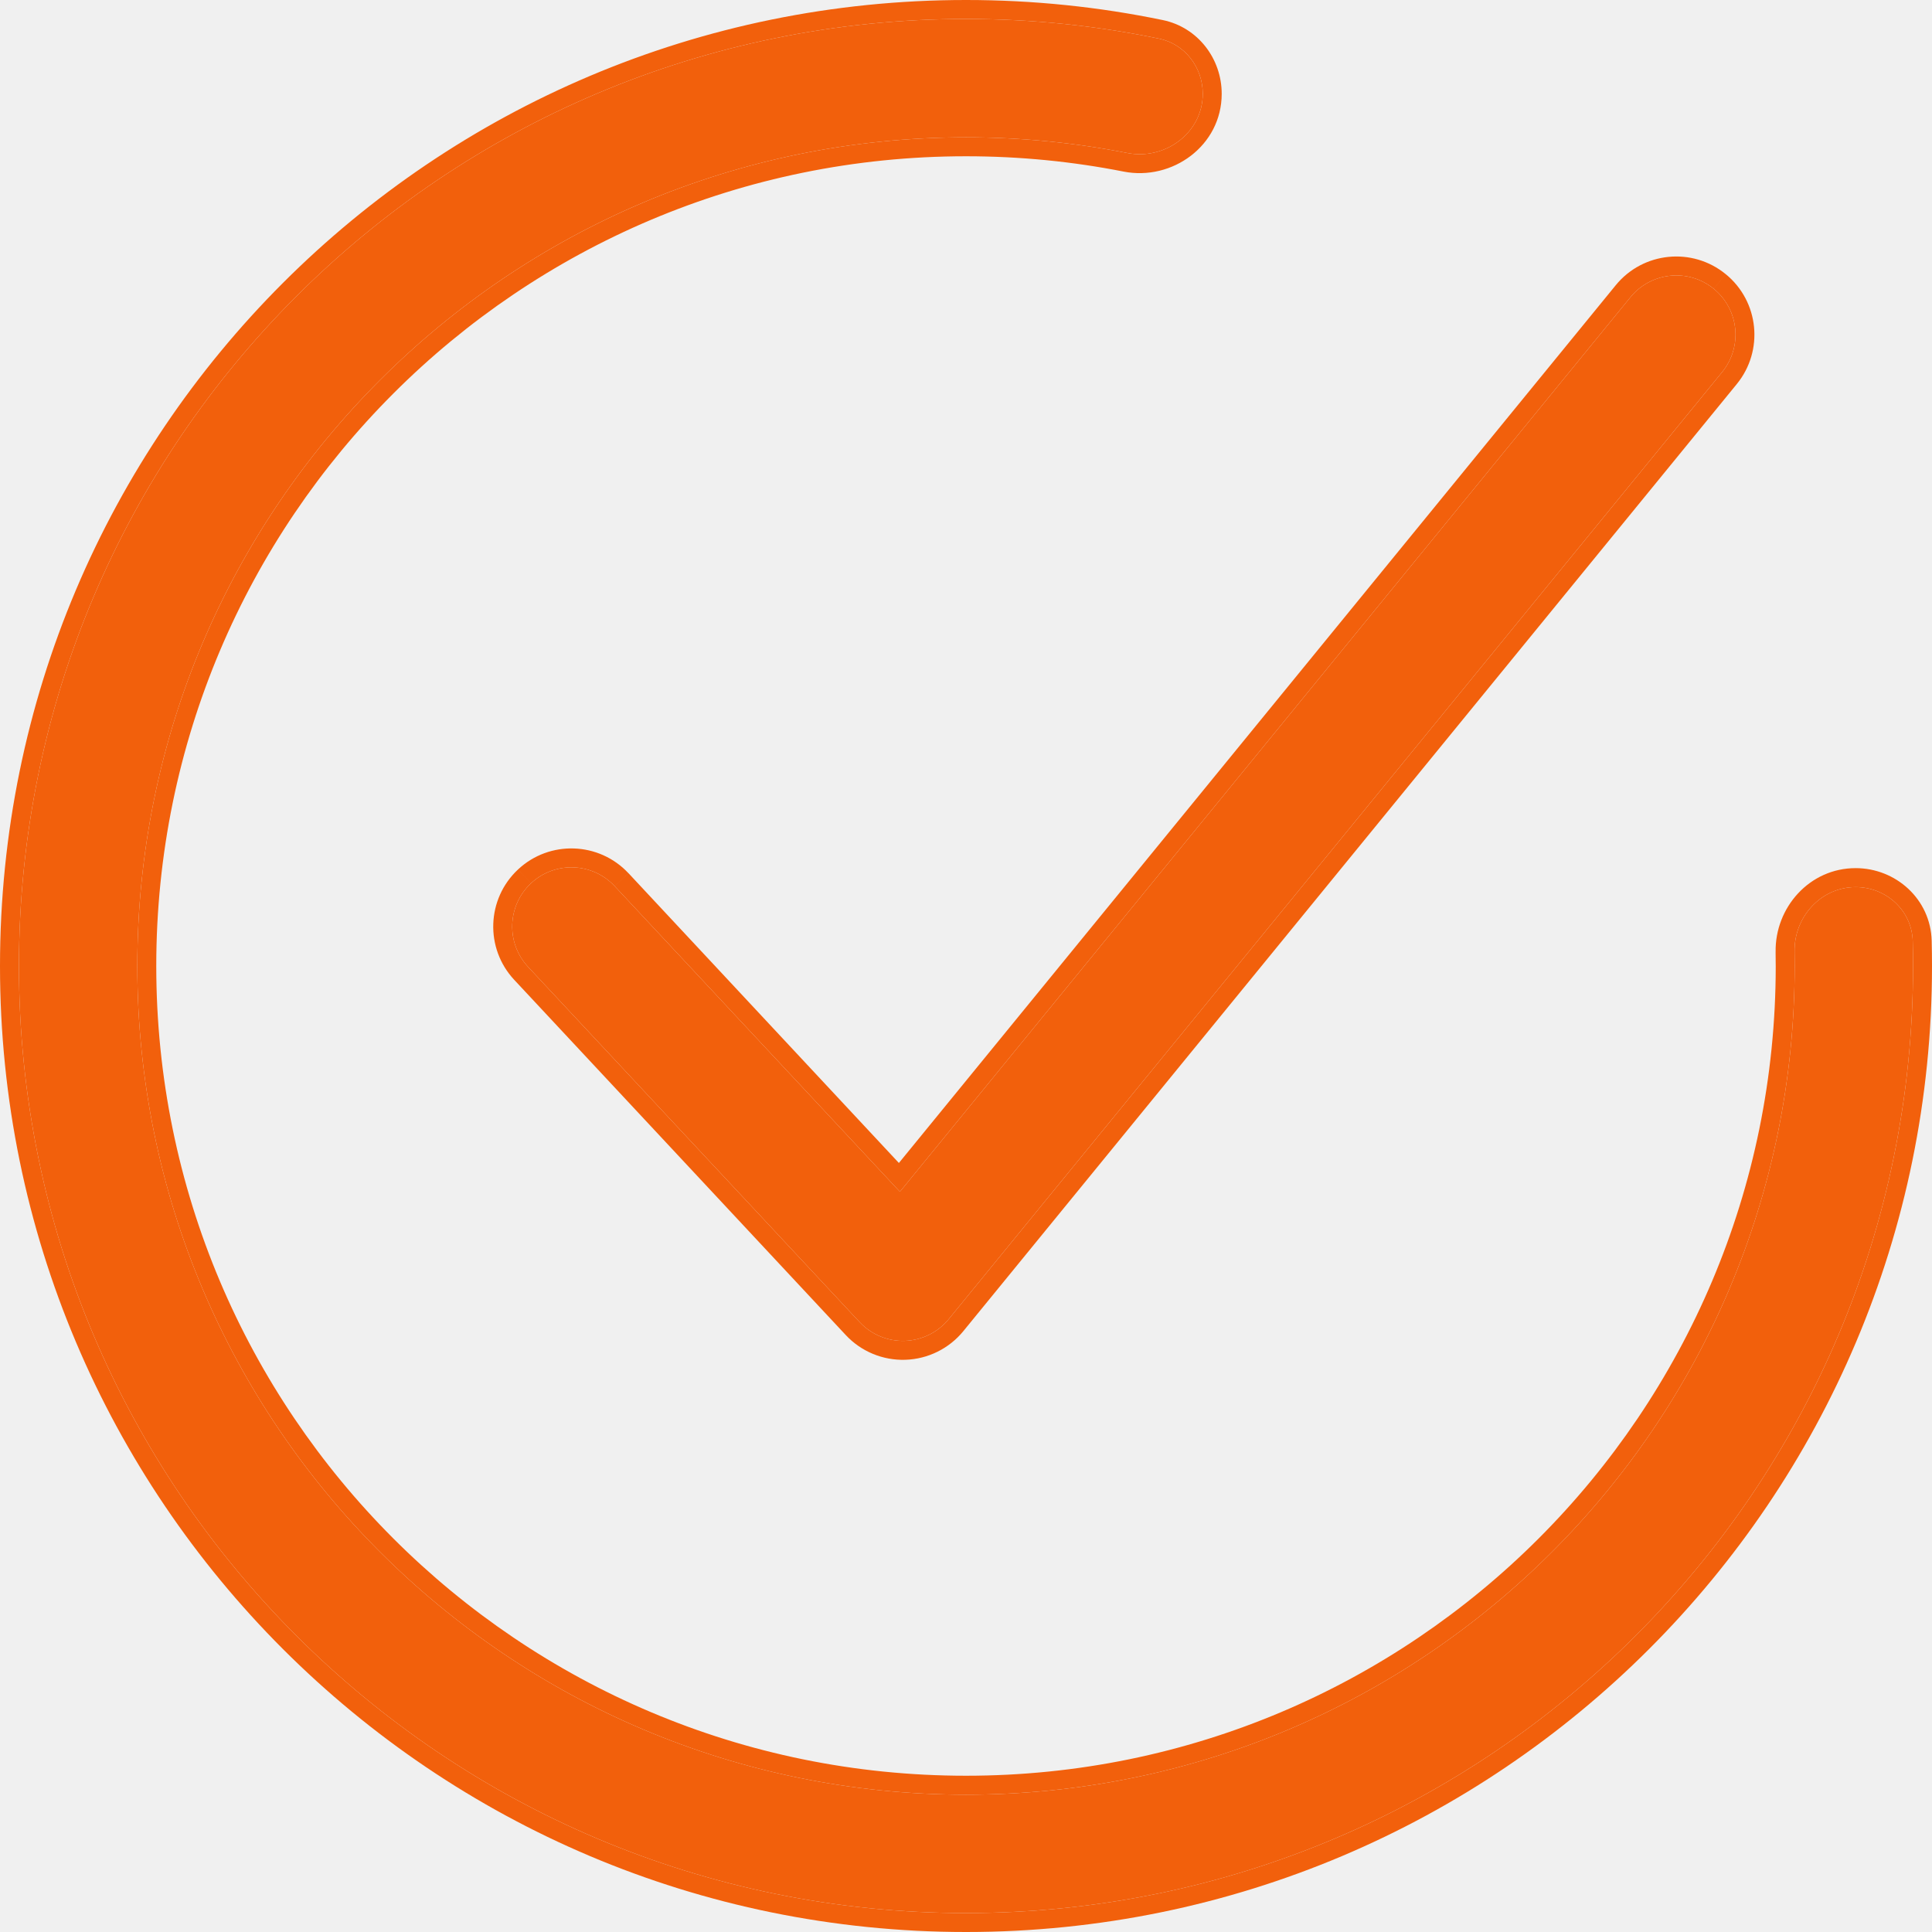
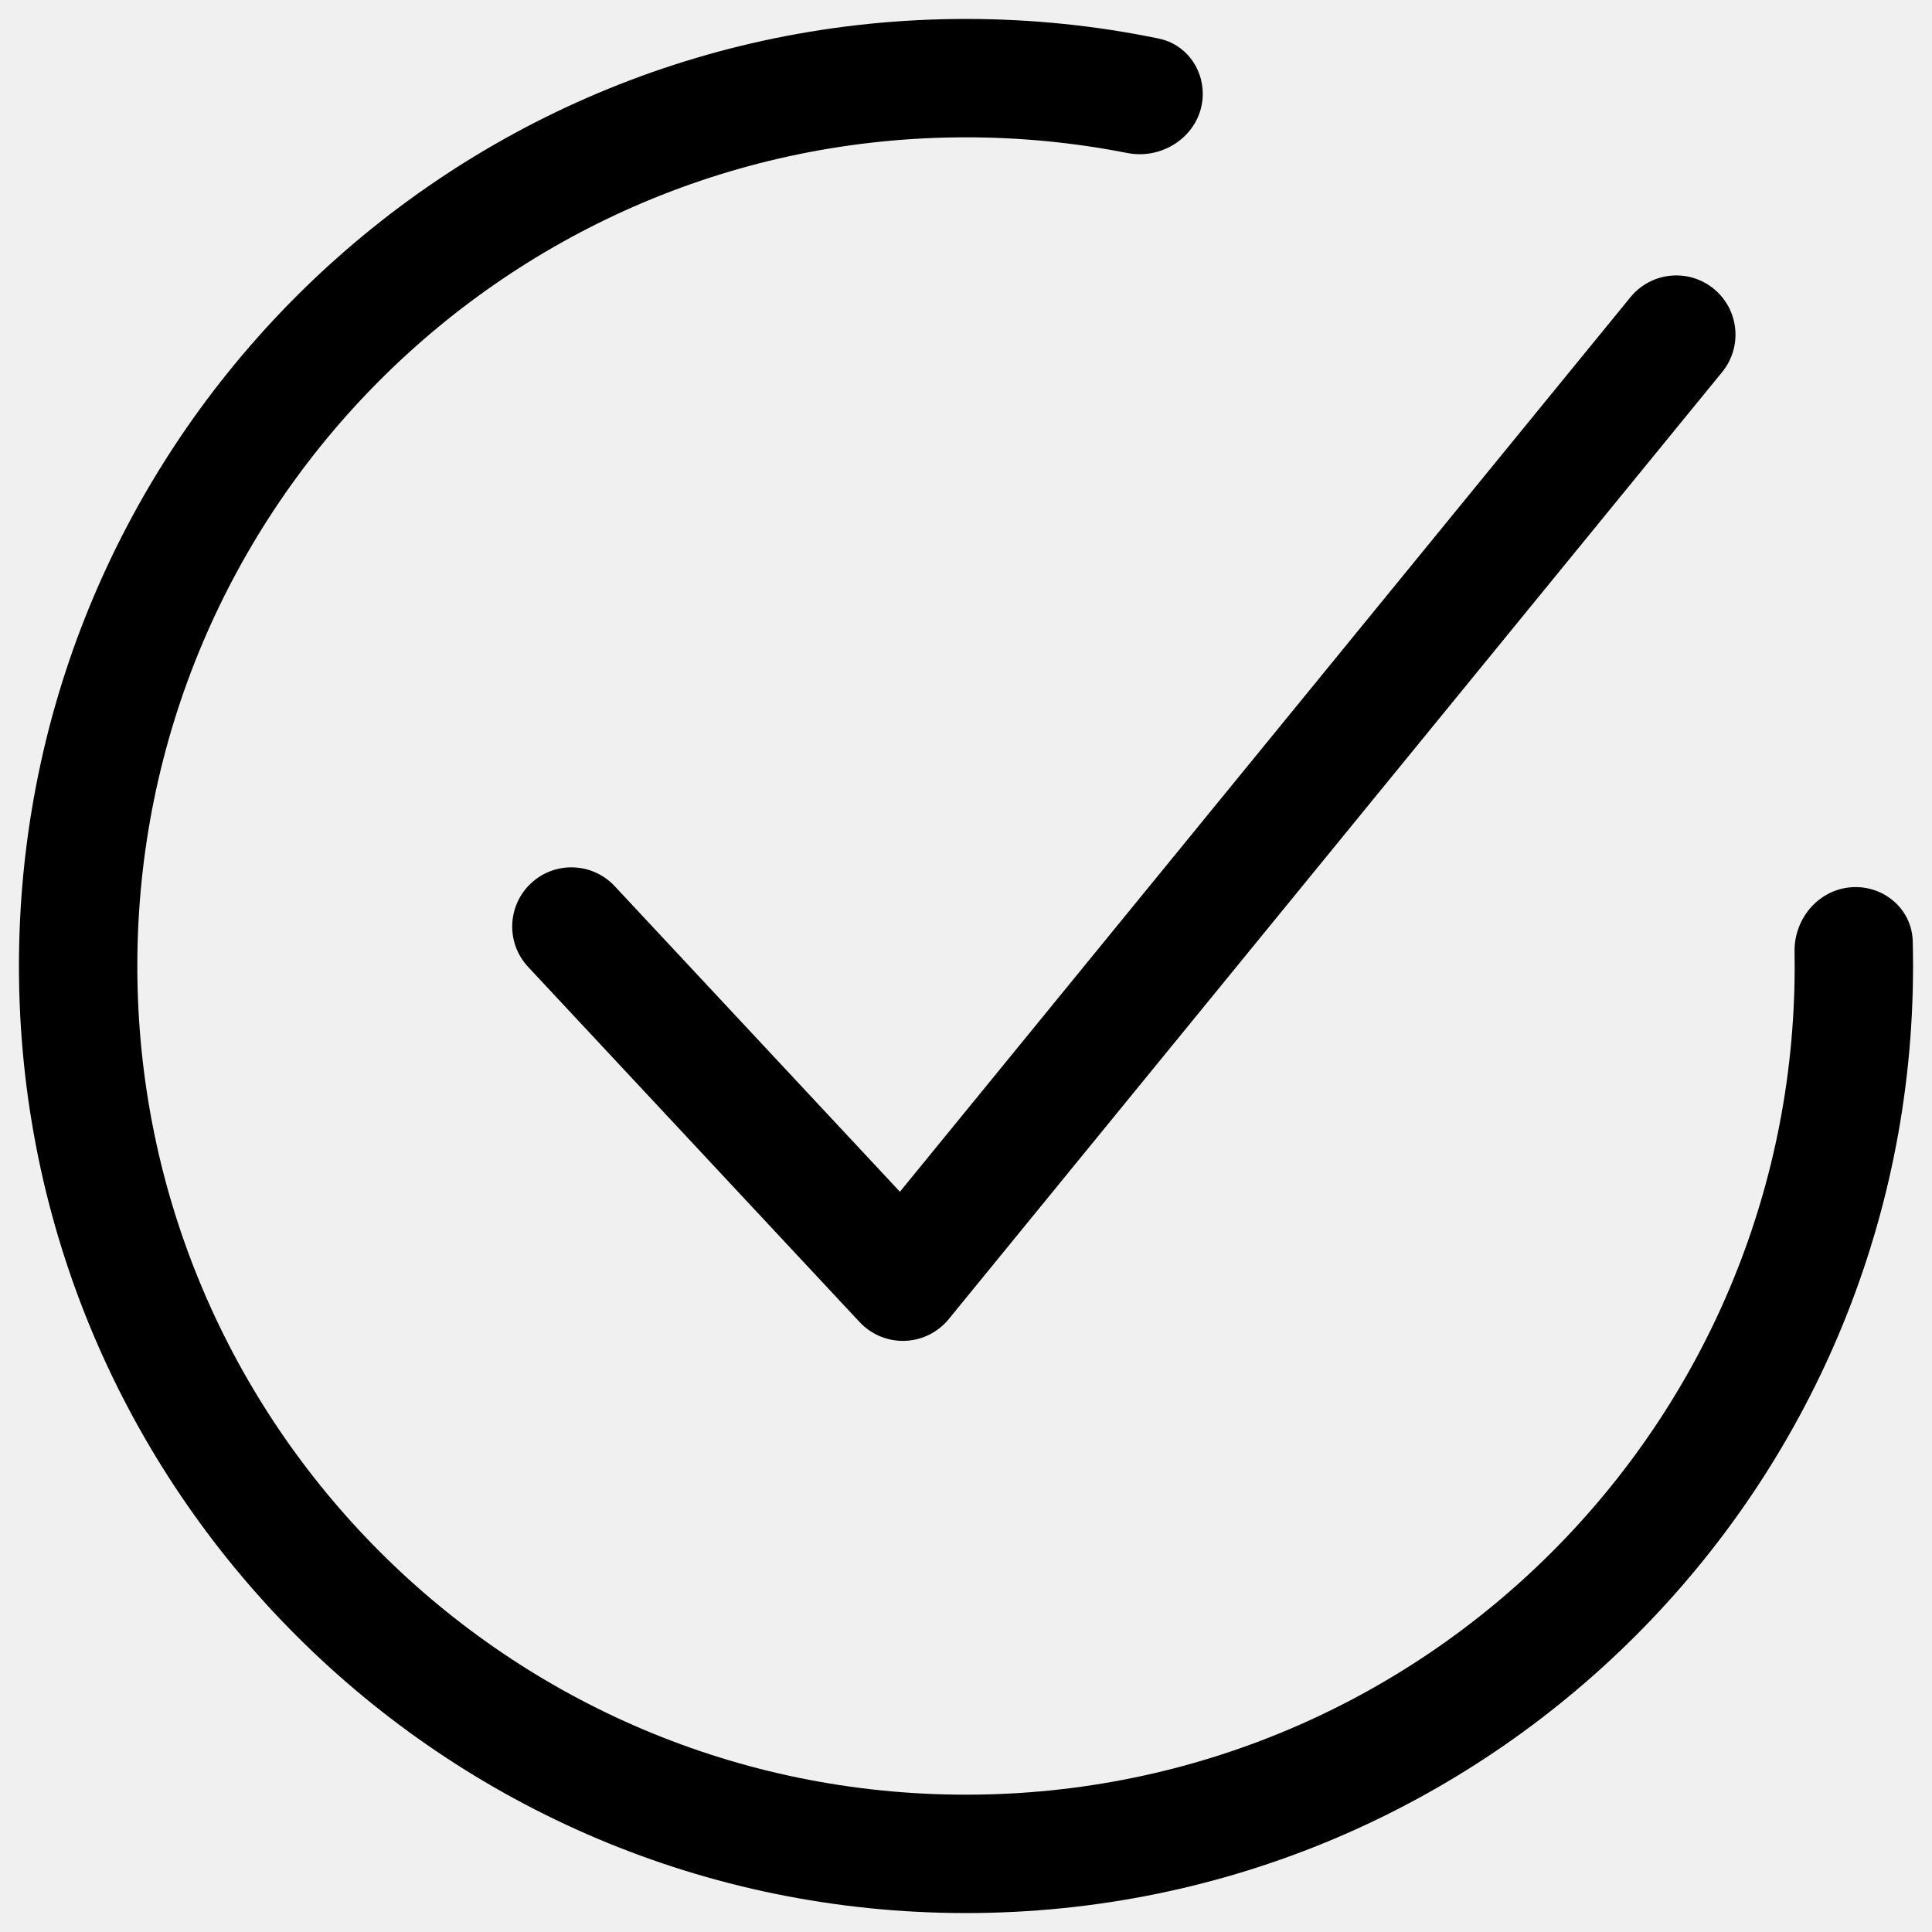
- <svg xmlns="http://www.w3.org/2000/svg" width="102" height="102" fill="none">
-   <mask id="a" maskUnits="userSpaceOnUse" x="0" y="0" width="102" height="102" fill="#000">
-     <path fill="#fff" d="M0 0h102v102H0z" />
+ <svg xmlns="http://www.w3.org/2000/svg" viewBox="0 0 102 102" fill="currentColor">
+   <mask id="a" maskUnits="userSpaceOnUse" x="0" y="0">
+     <path d="M0 0h102v102H0z" />
    <path fill-rule="evenodd" clip-rule="evenodd" d="M90.477 15.246c1.337 1.092 1.535 3.06.444 4.397l-40.833 50c-.571.699-1.415 1.117-2.317 1.147-.902.03-1.772-.332-2.388-.991l-17.5-18.75c-1.178-1.262-1.109-3.239.152-4.417 1.262-1.178 3.239-1.109 4.417.152l15.059 16.134L86.08 15.69c1.092-1.337 3.06-1.535 4.397-.444Z" />
    <path d="M94.75 51c0 24.163-19.587 43.75-43.75 43.75S7.25 75.162 7.25 51 26.837 7.25 51 7.25c2.912 0 5.758.285 8.511.827C61.523 8.474 63.5 7.002 63.5 4.951c0-1.399-.945-2.63-2.314-2.913C57.897 1.358 54.49 1 51 1 23.386 1 1 23.386 1 51s22.386 50 50 50 50-22.386 50-50c0-.438-.006-.875-.017-1.31-.041-1.616-1.398-2.856-3.015-2.856-1.831 0-3.256 1.577-3.224 3.408.004.253.006.505.006.759Z" />
  </mask>
-   <path fill-rule="evenodd" clip-rule="evenodd" d="M90.477 15.246c1.337 1.092 1.535 3.06.444 4.397l-40.833 50c-.571.699-1.415 1.117-2.317 1.147-.902.03-1.772-.332-2.388-.991l-17.5-18.75c-1.178-1.262-1.109-3.239.152-4.417 1.262-1.178 3.239-1.109 4.417.152l15.059 16.134L86.08 15.69c1.092-1.337 3.06-1.535 4.397-.444Z" fill="#F2600C" />
-   <path d="M94.75 51c0 24.163-19.587 43.75-43.75 43.75S7.25 75.162 7.25 51 26.837 7.25 51 7.25c2.912 0 5.758.285 8.511.827C61.523 8.474 63.5 7.002 63.5 4.951c0-1.399-.945-2.63-2.314-2.913C57.897 1.358 54.49 1 51 1 23.386 1 1 23.386 1 51s22.386 50 50 50 50-22.386 50-50c0-.438-.006-.875-.017-1.31-.041-1.616-1.398-2.856-3.015-2.856-1.831 0-3.256 1.577-3.224 3.408.004.253.006.505.006.759Z" fill="#F2600C" />
-   <path d="m90.92 19.643.774.633-.774-.633Zm-.444-4.397.632-.775-.632.775Zm-40.39 54.397-.775-.632.775.632ZM47.77 70.79l-.033-1.0.033 1Zm-2.388-.991-.731.682.731-.682Zm-17.5-18.75-.731.682.731-.682Zm.152-4.417-.682-.731.682.731Zm4.417.152-.731.682.731-.682Zm15.059 16.134-.731.682c.197.211.476.327.764.317.288-.009.559-.143.742-.367l-.774-.632ZM86.08 15.69l.774.632-.774-.632Zm8.664 34.551-1.0.017 1-.017Zm6.239-.551-1.0.026 1-.026ZM61.185 2.038l-.203.979.203-.979Zm-1.675 6.039.194-.981-.194.981Zm32.184 12.199c1.441-1.764 1.179-4.363-.586-5.804l-1.265 1.549c.909.742 1.044 2.081.302 2.99l1.549 1.265Zm-40.833 50 40.833-50-1.549-1.265-40.833 50 1.549 1.265Zm-3.059 1.514c1.19-.039 2.305-.591 3.059-1.514l-1.549-1.265c-.388.475-.963.759-1.576.78l.066 1.999Zm-3.152-1.308c.812.871 1.962 1.348 3.152 1.308l-.066-1.999c-.613.02-1.205-.225-1.624-.674l-1.462 1.365Zm-17.5-18.75 17.5 18.75 1.462-1.365-17.5-18.75-1.462 1.365Zm.201-5.83c-1.665 1.554-1.756 4.165-.201 5.83l1.462-1.365c-.801-.858-.754-2.203.103-3.003l-1.365-1.462Zm5.83.201c-1.554-1.665-4.165-1.756-5.83-.201l1.365 1.462c.858-.801 2.203-.754 3.003.103l1.462-1.365Zm15.058 16.134L33.182 46.102l-1.462 1.365 15.058 16.134 1.462-1.365Zm37.064-47.179-38.57 47.228 1.549 1.265 38.57-47.228-1.549-1.265Zm5.804-.586c-1.764-1.441-4.363-1.179-5.804.586l1.549 1.265c.742-.909 2.081-1.044 2.99-.302l1.265-1.549ZM51 95.75c24.715 0 44.75-20.035 44.75-44.75h-2c0 23.61-19.14 42.75-42.75 42.75v2ZM6.25 51c0 24.715 20.035 44.75 44.75 44.75v-2C27.39 93.75 8.25 74.61 8.25 51h-2ZM51 6.25C26.285 6.25 6.25 26.285 6.25 51h2C8.25 27.39 27.39 8.25 51 8.25v-2Zm8.704.846C56.888 6.541 53.977 6.25 51 6.25v2c2.847 0 5.628.278 8.318.808l.387-1.962Zm1.684-6.037C58.033.365 54.559 0 51 0v2c3.422 0 6.761.351 9.983 1.017l.405-1.958ZM51 0C22.834 0 0 22.834 0 51h2C2 23.938 23.938 2 51 2V0ZM0 51c0 28.166 22.834 51 51 51v-2C23.938 100 2 78.062 2 51H0Zm51 51c28.166 0 51-22.834 51-51h-2c0 27.062-21.938 49-49 49v2Zm51-51c0-.447-.006-.892-.017-1.336l-2.0.051c.011.427.017.855.017 1.285h2Zm-6.25 0c0-.259-.002-.518-.007-.776l-2.0.034c.004.247.006.494.006.742h2Zm2.218-5.167c-2.439 0-4.264 2.086-4.224 4.425l2-.034c-.022-1.323 1.002-2.391 2.225-2.391v-2Zm4.015 3.831c-.057-2.195-1.893-3.831-4.015-3.831v2c1.111 0 1.989.844 2.015 1.882l2-.051ZM64.5 4.951c0-1.843-1.25-3.507-3.112-3.892l-.405 1.958c.877.182 1.517.98 1.517 1.934h2Zm-5.183 4.107C61.882 9.564 64.5 7.697 64.5 4.951h-2c0 1.355-1.336 2.433-2.796 2.145l-.387 1.962Z" fill="#F2600C" mask="url(#a)" />
+   <path fill-rule="evenodd" clip-rule="evenodd" d="M90.477 15.246c1.337 1.092 1.535 3.06.444 4.397l-40.833 50c-.571.699-1.415 1.117-2.317 1.147-.902.03-1.772-.332-2.388-.991l-17.5-18.75c-1.178-1.262-1.109-3.239.152-4.417 1.262-1.178 3.239-1.109 4.417.152l15.059 16.134L86.08 15.69c1.092-1.337 3.06-1.535 4.397-.444Z" />
+   <path d="M94.75 51c0 24.163-19.587 43.75-43.75 43.75S7.25 75.162 7.25 51 26.837 7.25 51 7.25c2.912 0 5.758.285 8.511.827C61.523 8.474 63.5 7.002 63.5 4.951c0-1.399-.945-2.63-2.314-2.913C57.897 1.358 54.49 1 51 1 23.386 1 1 23.386 1 51s22.386 50 50 50 50-22.386 50-50c0-.438-.006-.875-.017-1.31-.041-1.616-1.398-2.856-3.015-2.856-1.831 0-3.256 1.577-3.224 3.408.004.253.006.505.006.759Z" />
+   <path d="m90.92 19.643.774.633-.774-.633Zm-.444-4.397.632-.775-.632.775Zm-40.39 54.397-.775-.632.775.632ZM47.77 70.79l-.033-1.0.033 1Zm-2.388-.991-.731.682.731-.682Zm-17.5-18.75-.731.682.731-.682Zm.152-4.417-.682-.731.682.731Zm4.417.152-.731.682.731-.682Zm15.059 16.134-.731.682c.197.211.476.327.764.317.288-.009.559-.143.742-.367l-.774-.632ZM86.08 15.69l.774.632-.774-.632Zm8.664 34.551-1.0.017 1-.017Zm6.239-.551-1.0.026 1-.026ZM61.185 2.038l-.203.979.203-.979Zm-1.675 6.039.194-.981-.194.981Zm32.184 12.199c1.441-1.764 1.179-4.363-.586-5.804l-1.265 1.549c.909.742 1.044 2.081.302 2.99l1.549 1.265Zm-40.833 50 40.833-50-1.549-1.265-40.833 50 1.549 1.265Zm-3.059 1.514c1.19-.039 2.305-.591 3.059-1.514l-1.549-1.265c-.388.475-.963.759-1.576.78l.066 1.999Zm-3.152-1.308c.812.871 1.962 1.348 3.152 1.308l-.066-1.999c-.613.02-1.205-.225-1.624-.674l-1.462 1.365Zm-17.5-18.75 17.5 18.75 1.462-1.365-17.5-18.75-1.462 1.365Zm.201-5.83c-1.665 1.554-1.756 4.165-.201 5.83l1.462-1.365c-.801-.858-.754-2.203.103-3.003l-1.365-1.462Zm5.83.201c-1.554-1.665-4.165-1.756-5.83-.201l1.365 1.462c.858-.801 2.203-.754 3.003.103l1.462-1.365Zm15.058 16.134L33.182 46.102l-1.462 1.365 15.058 16.134 1.462-1.365Zm37.064-47.179-38.57 47.228 1.549 1.265 38.57-47.228-1.549-1.265Zm5.804-.586c-1.764-1.441-4.363-1.179-5.804.586l1.549 1.265c.742-.909 2.081-1.044 2.99-.302l1.265-1.549ZM51 95.75c24.715 0 44.75-20.035 44.75-44.75h-2c0 23.61-19.14 42.75-42.75 42.75v2ZM6.25 51c0 24.715 20.035 44.75 44.75 44.75v-2C27.39 93.75 8.25 74.61 8.25 51h-2ZM51 6.25C26.285 6.25 6.25 26.285 6.25 51h2C8.25 27.39 27.39 8.25 51 8.25v-2Zm8.704.846C56.888 6.541 53.977 6.25 51 6.25v2c2.847 0 5.628.278 8.318.808l.387-1.962Zm1.684-6.037C58.033.365 54.559 0 51 0v2c3.422 0 6.761.351 9.983 1.017l.405-1.958ZM51 0C22.834 0 0 22.834 0 51h2C2 23.938 23.938 2 51 2V0ZM0 51c0 28.166 22.834 51 51 51v-2C23.938 100 2 78.062 2 51H0Zm51 51c28.166 0 51-22.834 51-51h-2c0 27.062-21.938 49-49 49v2Zm51-51c0-.447-.006-.892-.017-1.336l-2.0.051c.011.427.017.855.017 1.285h2Zm-6.25 0c0-.259-.002-.518-.007-.776l-2.0.034c.004.247.006.494.006.742h2Zm2.218-5.167c-2.439 0-4.264 2.086-4.224 4.425l2-.034c-.022-1.323 1.002-2.391 2.225-2.391v-2Zm4.015 3.831c-.057-2.195-1.893-3.831-4.015-3.831v2c1.111 0 1.989.844 2.015 1.882l2-.051ZM64.5 4.951c0-1.843-1.25-3.507-3.112-3.892l-.405 1.958c.877.182 1.517.98 1.517 1.934h2Zm-5.183 4.107C61.882 9.564 64.5 7.697 64.5 4.951h-2c0 1.355-1.336 2.433-2.796 2.145l-.387 1.962Z" mask="url(#a)" />
</svg>
